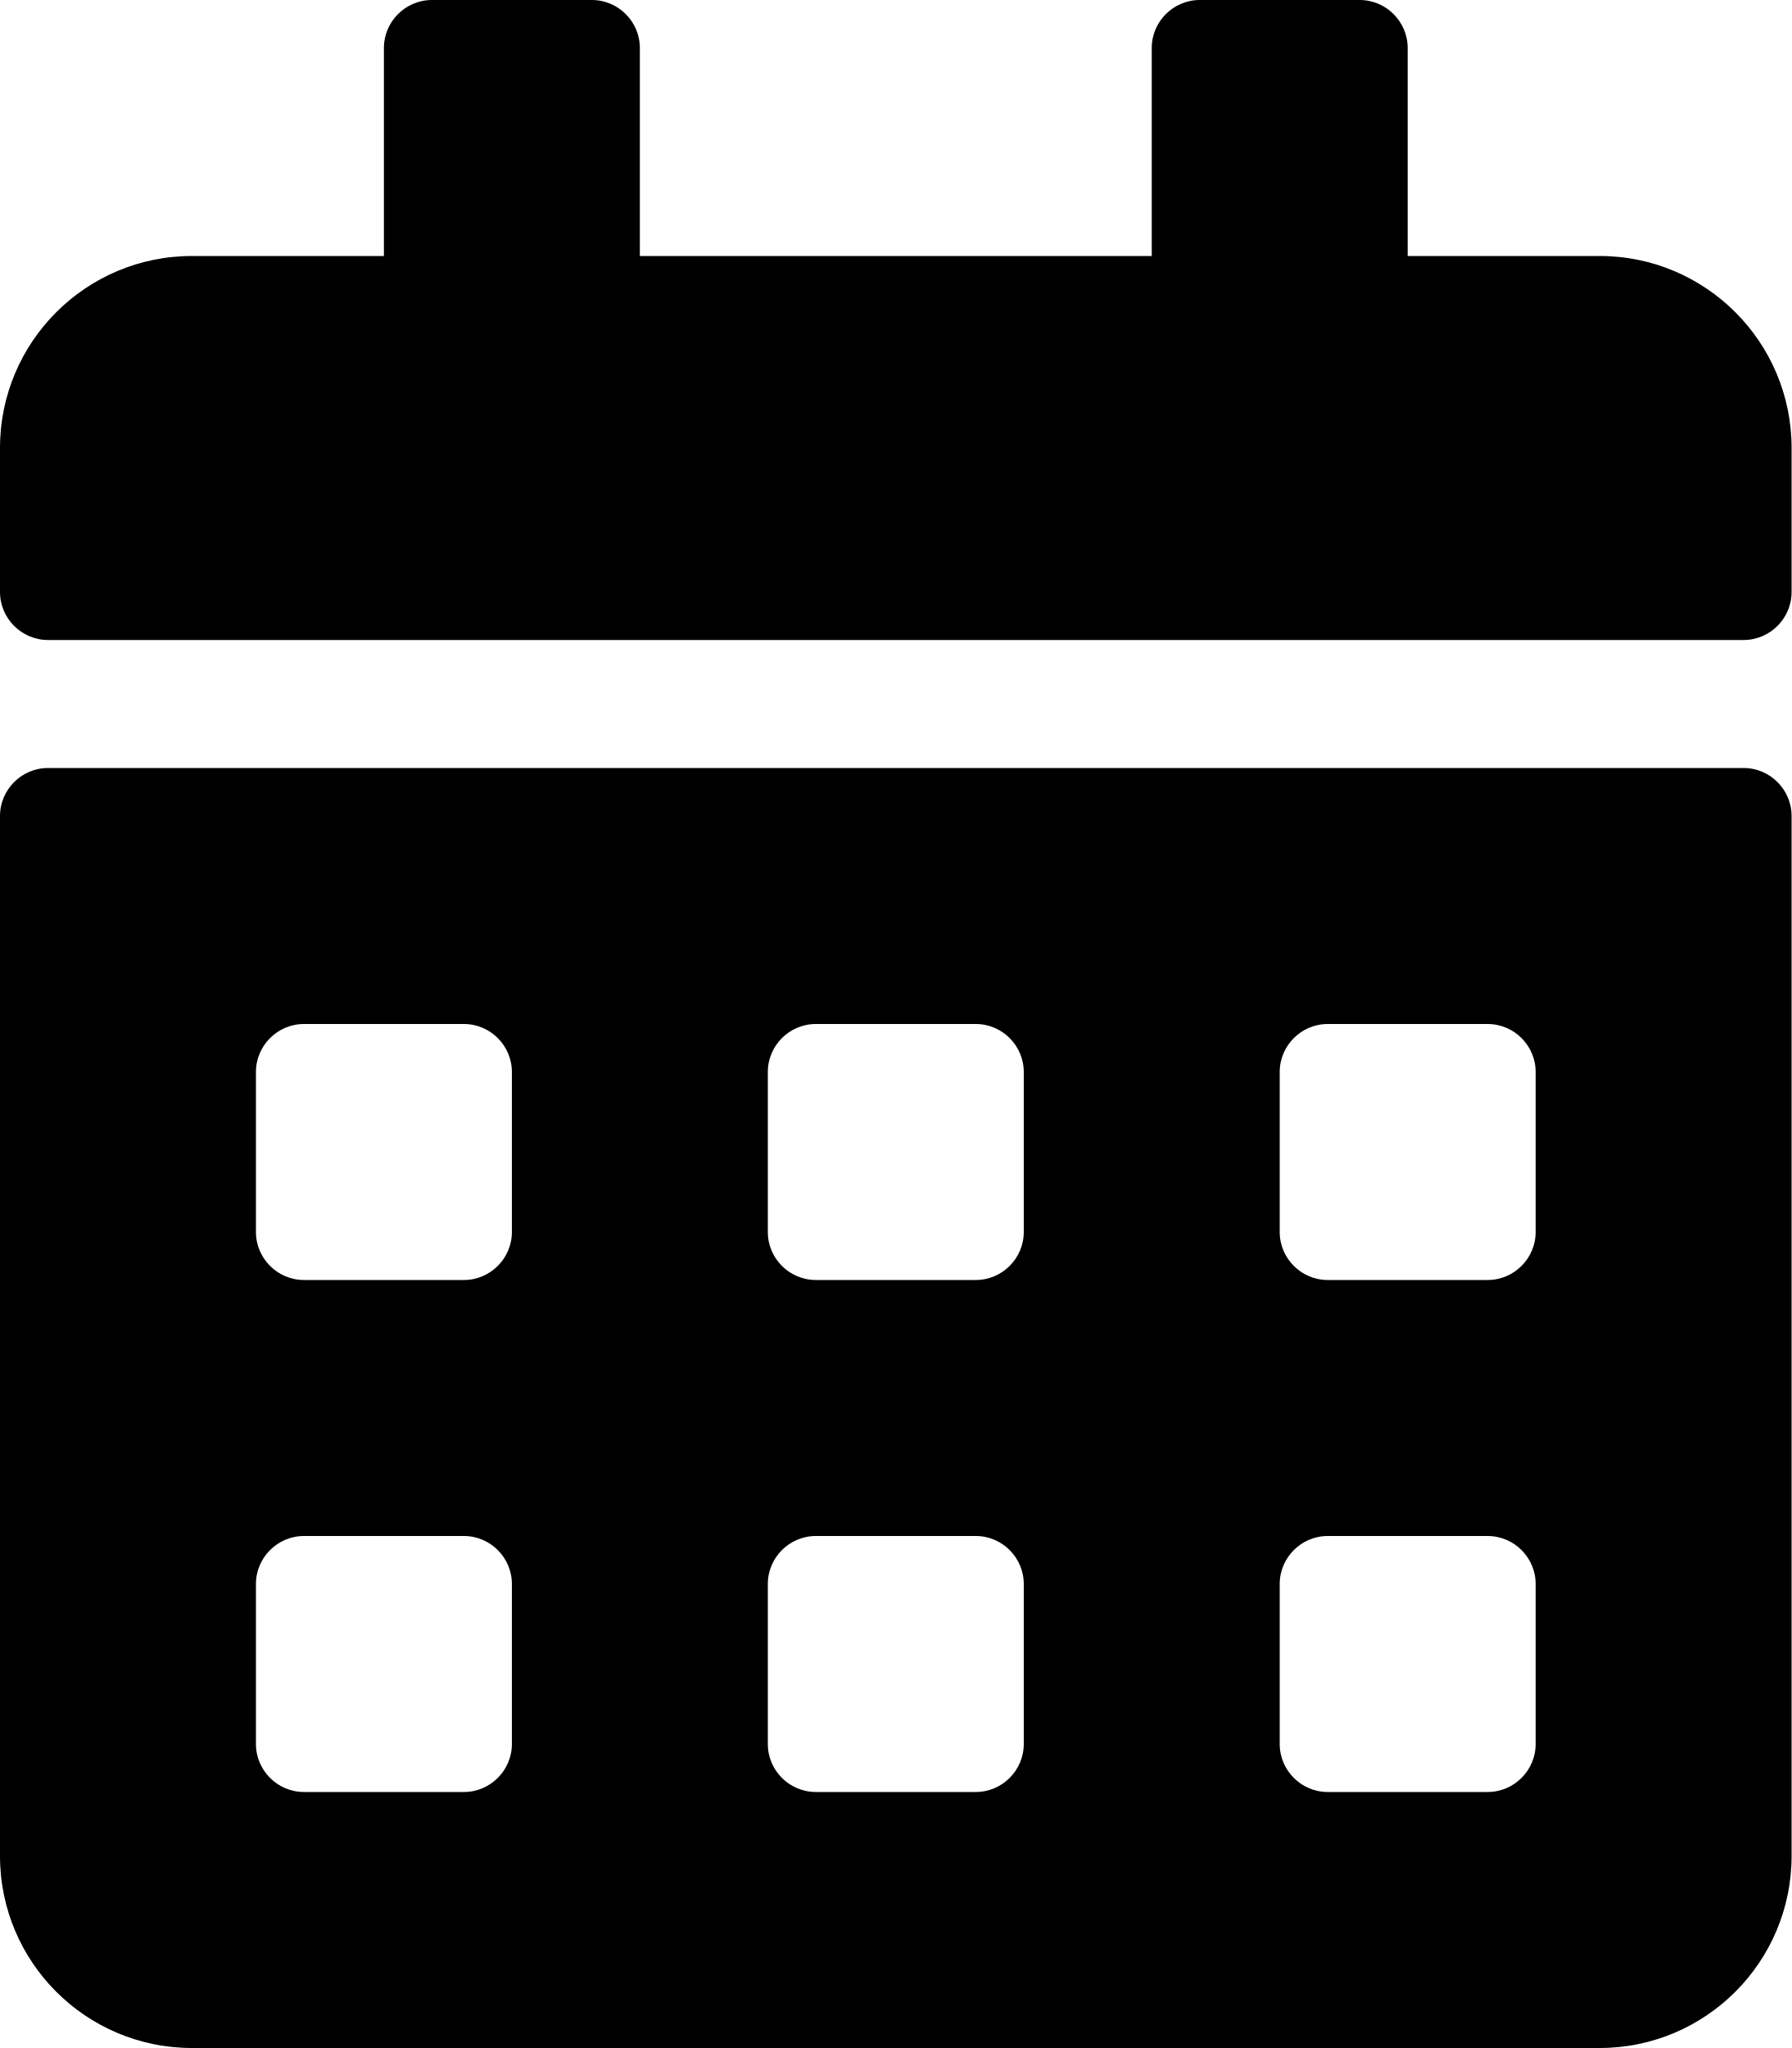
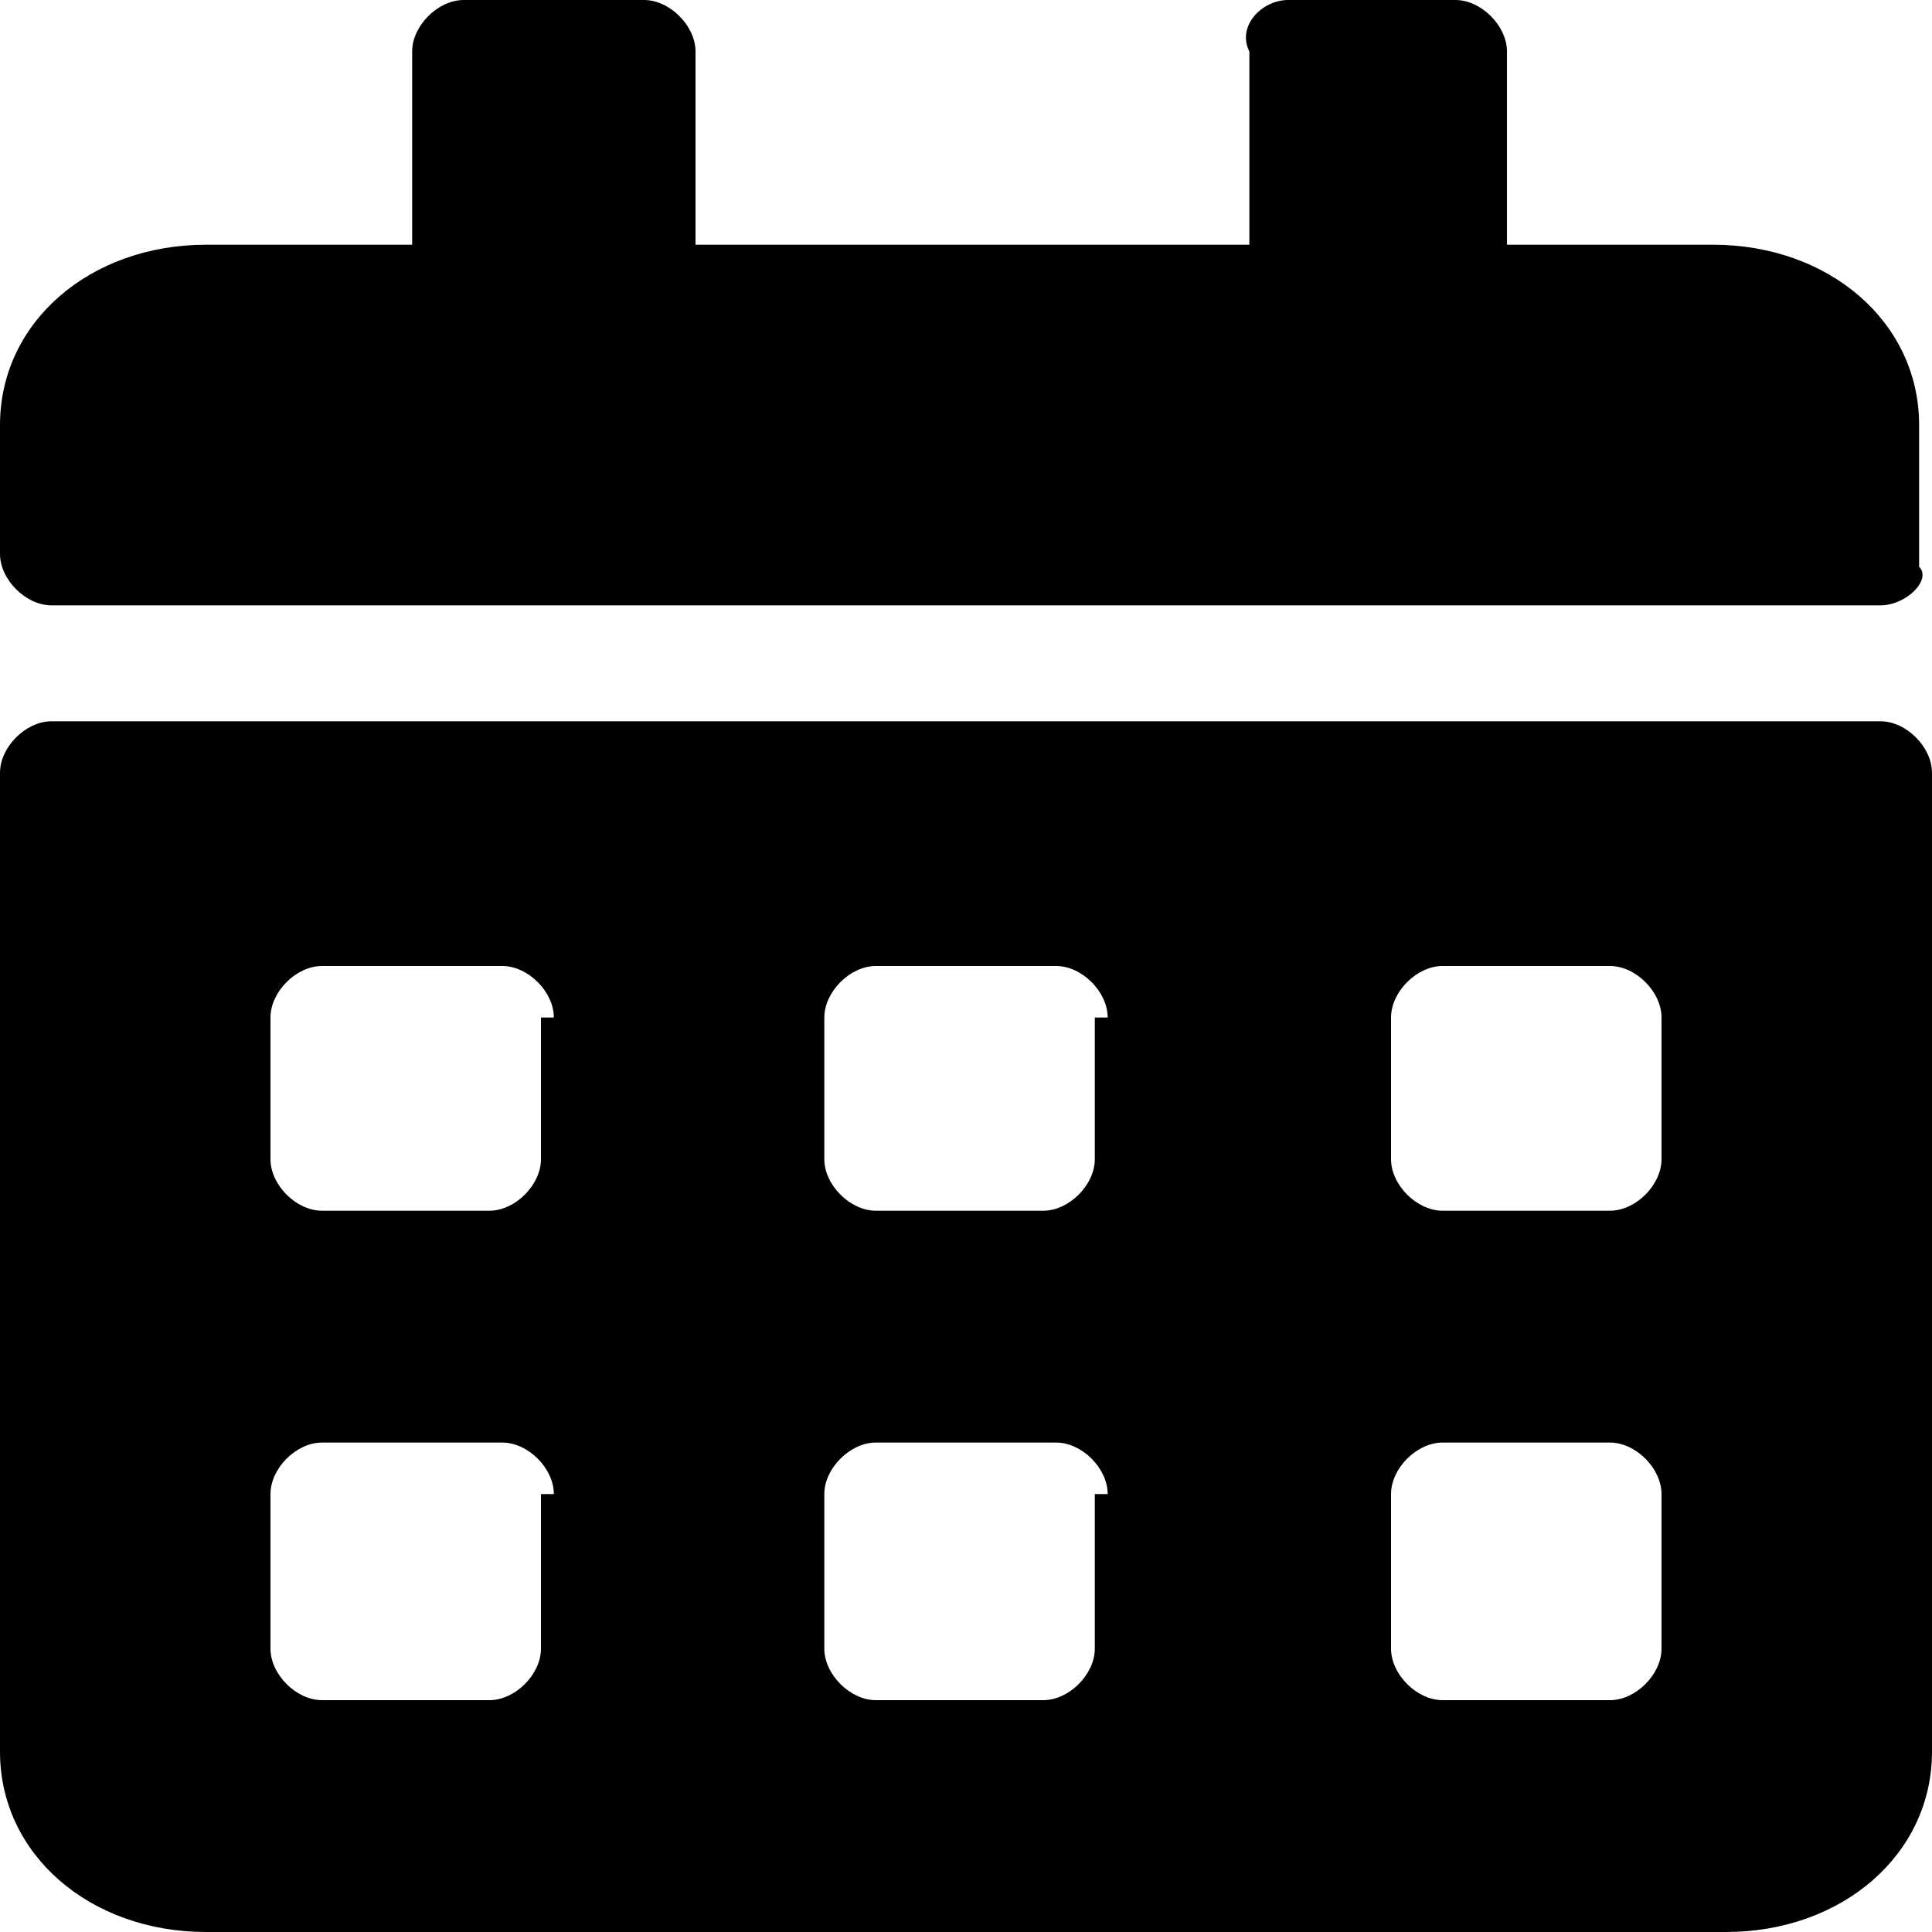
- <svg xmlns="http://www.w3.org/2000/svg" aria-hidden="true" data-prefix="fas" data-icon="calendar-alt" style="width:17px; height:auto" class="svg-inline--fa fa-calendar-alt fa-w-14" role="img" viewBox="0 0 448 512">
-   <path fill="currentColor" d="M436 160H12c-6.6 0-12-5.4-12-12v-36c0-26.5 21.5-48 48-48h48V12c0-6.6 5.4-12 12-12h40c6.6 0 12 5.4 12 12v52h128V12c0-6.6 5.4-12 12-12h40c6.6 0 12 5.4 12 12v52h48c26.5 0 48 21.5 48 48v36c0 6.6-5.4 12-12 12zM12 192h424c6.6 0 12 5.4 12 12v260c0 26.5-21.5 48-48 48H48c-26.5 0-48-21.5-48-48V204c0-6.6 5.4-12 12-12zm116 204c0-6.6-5.4-12-12-12H76c-6.6 0-12 5.4-12 12v40c0 6.6 5.4 12 12 12h40c6.6 0 12-5.4 12-12v-40zm0-128c0-6.6-5.4-12-12-12H76c-6.6 0-12 5.4-12 12v40c0 6.6 5.4 12 12 12h40c6.6 0 12-5.4 12-12v-40zm128 128c0-6.6-5.4-12-12-12h-40c-6.6 0-12 5.4-12 12v40c0 6.6 5.4 12 12 12h40c6.6 0 12-5.4 12-12v-40zm0-128c0-6.6-5.4-12-12-12h-40c-6.6 0-12 5.4-12 12v40c0 6.6 5.4 12 12 12h40c6.6 0 12-5.4 12-12v-40zm128 128c0-6.6-5.4-12-12-12h-40c-6.6 0-12 5.4-12 12v40c0 6.6 5.4 12 12 12h40c6.6 0 12-5.4 12-12v-40zm0-128c0-6.6-5.4-12-12-12h-40c-6.6 0-12 5.4-12 12v40c0 6.6 5.4 12 12 12h40c6.6 0 12-5.4 12-12v-40z" />
+ <svg xmlns="http://www.w3.org/2000/svg" version="1.1" id="Layer_1" x="0px" y="0px" viewBox="0 0 15 15" style="enable-background:new 0 0 15 15;" xml:space="preserve">
+   <path d="M14.6,4.7H0.4C0.2,4.7,0,4.5,0,4.3V3.3c0-0.8,0.7-1.4,1.6-1.4h1.6V0.4C3.2,0.2,3.4,0,3.6,0H5c0.2,0,0.4,0.2,0.4,0.4v1.5h4.3  V0.4C9.6,0.2,9.8,0,10,0h1.3c0.2,0,0.4,0.2,0.4,0.4v1.5h1.6c0.9,0,1.6,0.6,1.6,1.4v1.1C15,4.5,14.8,4.7,14.6,4.7z M0.4,5.6h14.2  C14.8,5.6,15,5.8,15,6v7.6c0,0.8-0.7,1.4-1.6,1.4H1.6C0.7,15,0,14.4,0,13.6V6C0,5.8,0.2,5.6,0.4,5.6z M4.3,11.6  c0-0.2-0.2-0.4-0.4-0.4H2.5c-0.2,0-0.4,0.2-0.4,0.4v1.2c0,0.2,0.2,0.4,0.4,0.4h1.3c0.2,0,0.4-0.2,0.4-0.4V11.6z M4.3,7.9  c0-0.2-0.2-0.4-0.4-0.4H2.5c-0.2,0-0.4,0.2-0.4,0.4V9c0,0.2,0.2,0.4,0.4,0.4h1.3c0.2,0,0.4-0.2,0.4-0.4V7.9z M8.6,11.6  c0-0.2-0.2-0.4-0.4-0.4H6.8c-0.2,0-0.4,0.2-0.4,0.4v1.2c0,0.2,0.2,0.4,0.4,0.4h1.3c0.2,0,0.4-0.2,0.4-0.4V11.6z M8.6,7.9  c0-0.2-0.2-0.4-0.4-0.4H6.8c-0.2,0-0.4,0.2-0.4,0.4V9c0,0.2,0.2,0.4,0.4,0.4h1.3c0.2,0,0.4-0.2,0.4-0.4V7.9z M12.9,11.6  c0-0.2-0.2-0.4-0.4-0.4h-1.3c-0.2,0-0.4,0.2-0.4,0.4v1.2c0,0.2,0.2,0.4,0.4,0.4h1.3c0.2,0,0.4-0.2,0.4-0.4V11.6z M12.9,7.9  c0-0.2-0.2-0.4-0.4-0.4h-1.3c-0.2,0-0.4,0.2-0.4,0.4V9c0,0.2,0.2,0.4,0.4,0.4h1.3c0.2,0,0.4-0.2,0.4-0.4V7.9z" />
</svg>
